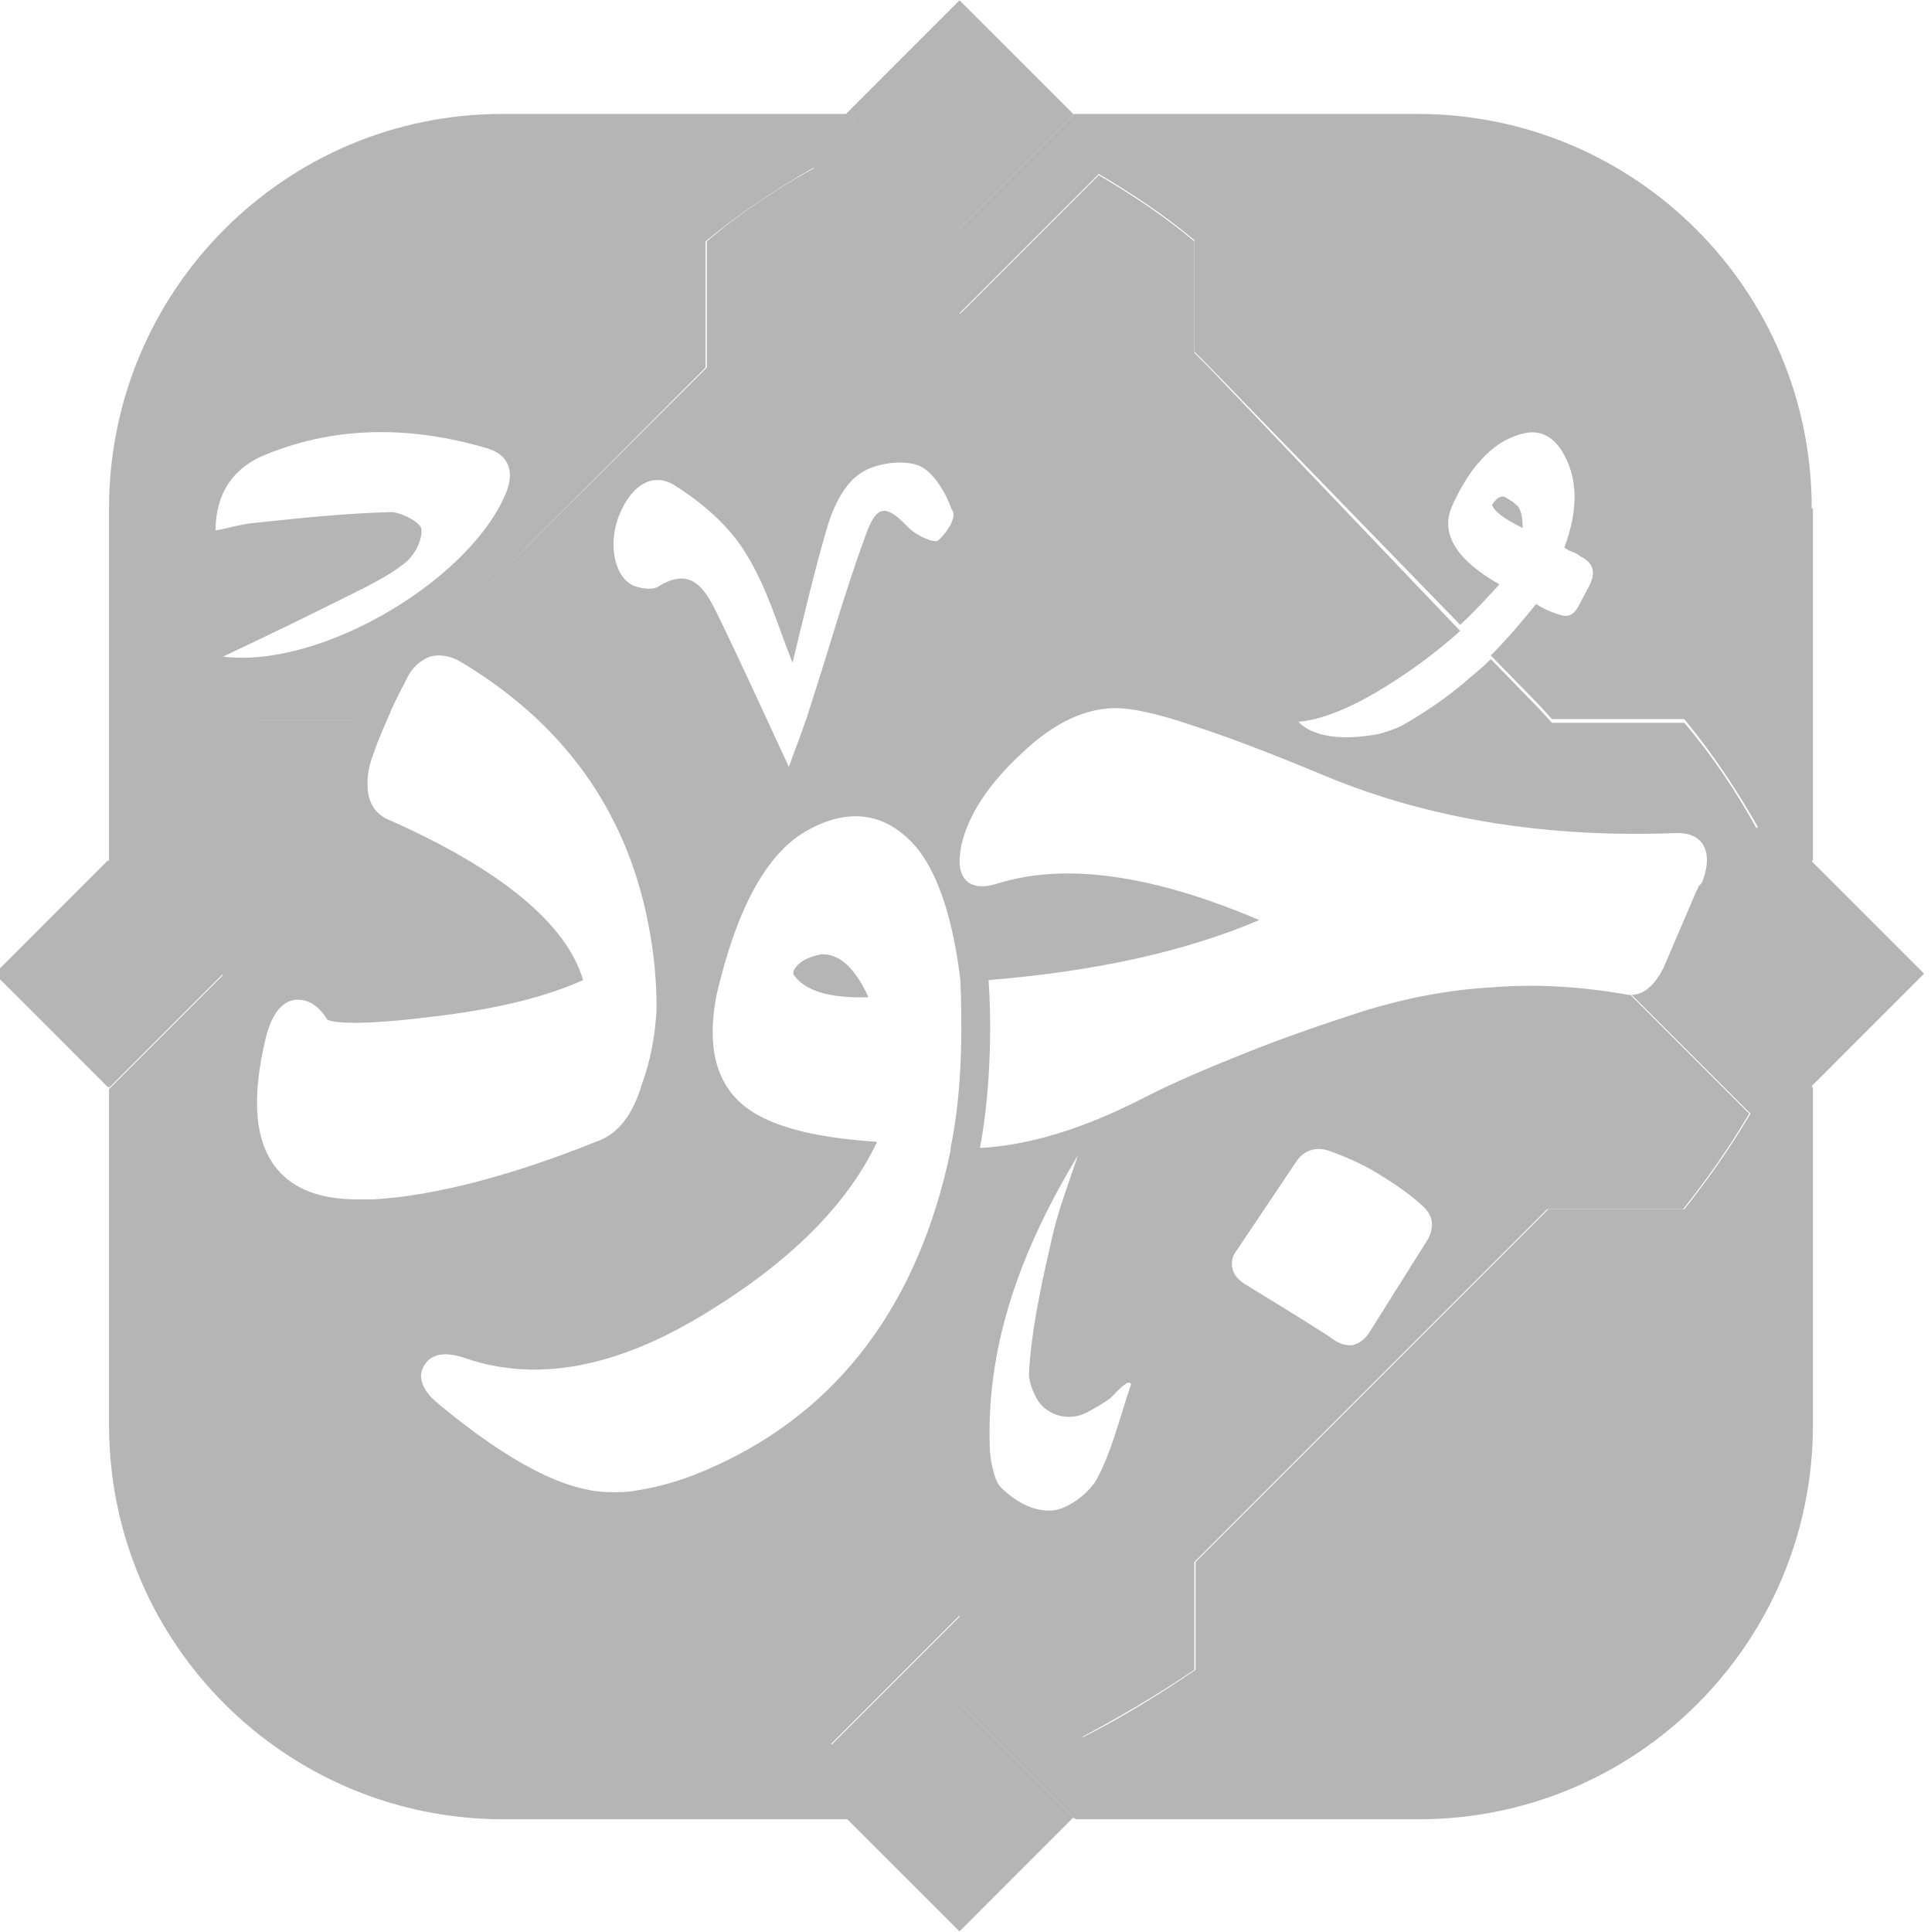
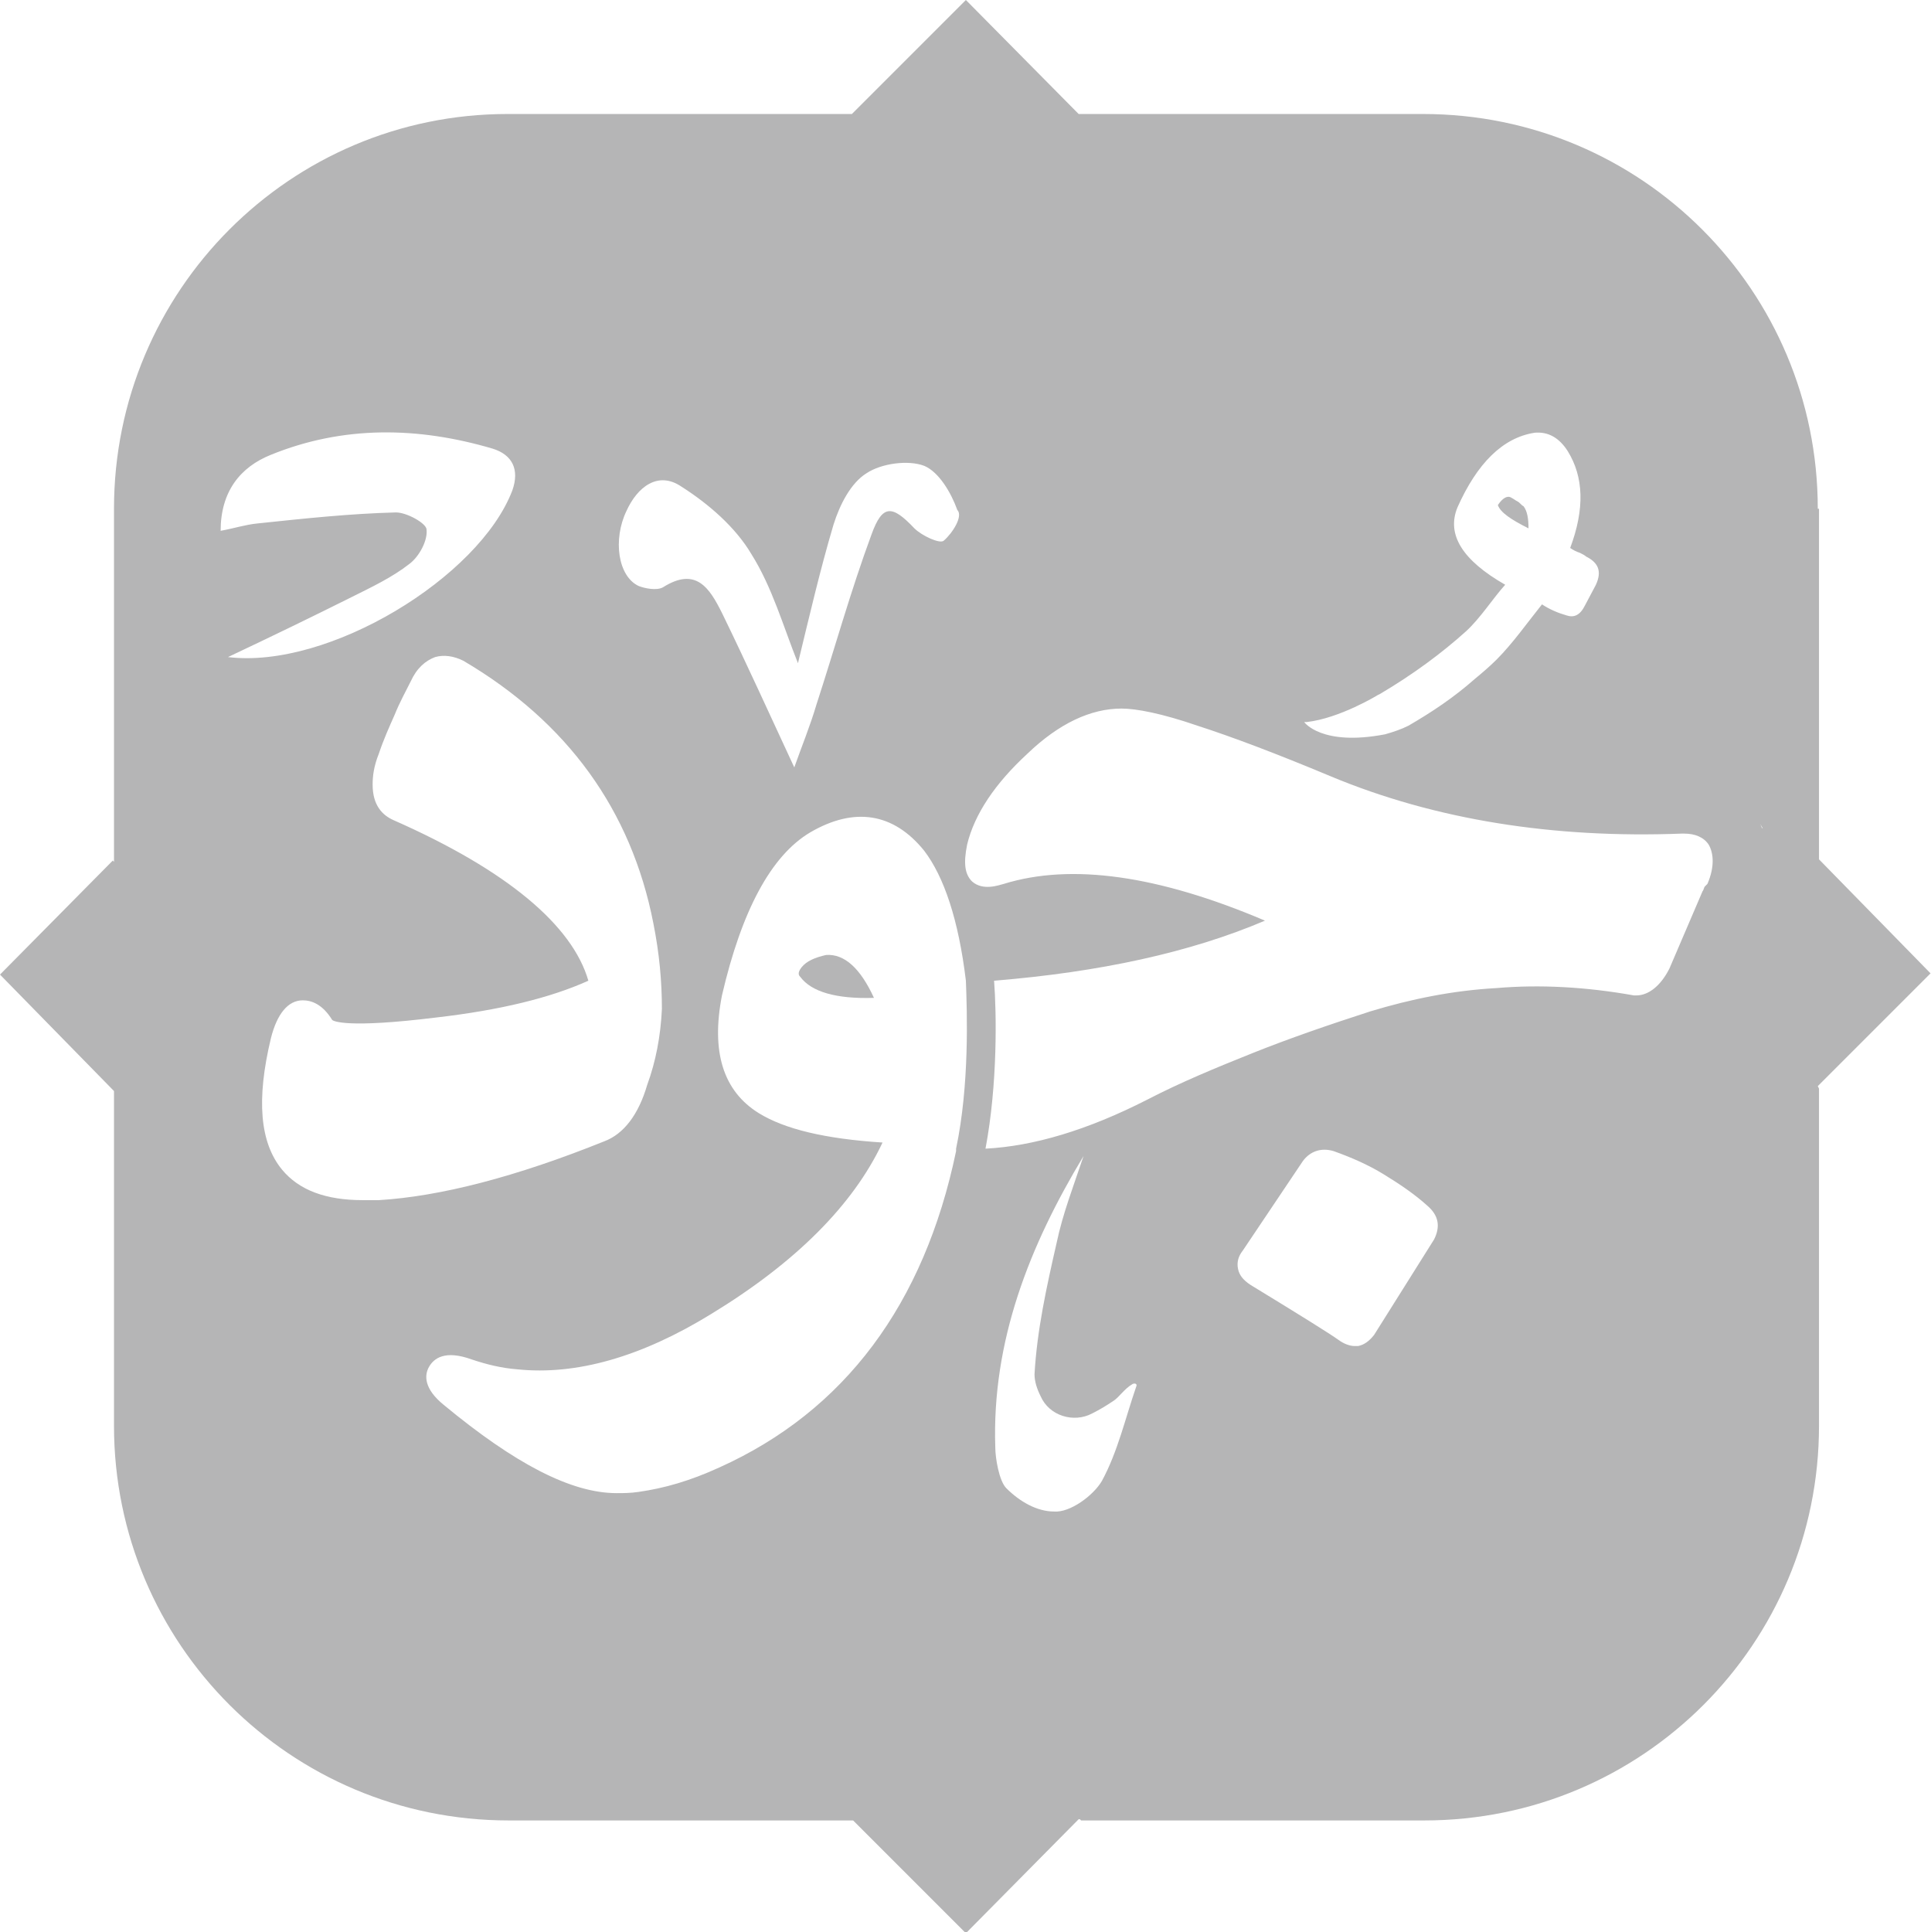
- <svg xmlns="http://www.w3.org/2000/svg" version="1.1" id="Layer_1" x="0px" y="0px" viewBox="0 0 157.6 157.7" style="enable-background:new 0 0 157.6 157.7;" xml:space="preserve">
+ <svg xmlns="http://www.w3.org/2000/svg" version="1.1" id="Layer_1" x="0px" y="0px" viewBox="0 0 157.5 157.6" style="enable-background:new 0 0 157.5 157.6;" xml:space="preserve">
  <style type="text/css">
	.st0{fill:#B5B5B6;}
</style>
-   <path class="st0" d="M123.9,41.3c-0.2-0.1-0.3-0.3-0.5-0.4c-0.2-0.1-0.3-0.2-0.5-0.3c-0.3-0.2-0.7,0-1.1,0.6  c0.2,0.6,1.1,1.2,2.5,1.9C124.3,42.3,124.2,41.7,123.9,41.3 M123.9,41.3c-0.2-0.1-0.3-0.3-0.5-0.4c-0.2-0.1-0.3-0.2-0.5-0.3  c-0.3-0.2-0.7,0-1.1,0.6c0.2,0.6,1.1,1.2,2.5,1.9C124.3,42.3,124.2,41.7,123.9,41.3 M123.9,41.3c-0.2-0.1-0.3-0.3-0.5-0.4  c-0.2-0.1-0.3-0.2-0.5-0.3c-0.3-0.2-0.7,0-1.1,0.6c0.2,0.6,1.1,1.2,2.5,1.9C124.3,42.3,124.2,41.7,123.9,41.3 M123.9,41.3  c-0.2-0.1-0.3-0.3-0.5-0.4c-0.2-0.1-0.3-0.2-0.5-0.3c-0.3-0.2-0.7,0-1.1,0.6c0.2,0.6,1.1,1.2,2.5,1.9  C124.3,42.3,124.2,41.7,123.9,41.3 M123.9,41.3c-0.2-0.1-0.3-0.3-0.5-0.4c-0.2-0.1-0.3-0.2-0.5-0.3c-0.3-0.2-0.7,0-1.1,0.6  c0.2,0.6,1.1,1.2,2.5,1.9C124.3,42.3,124.2,41.7,123.9,41.3 M123.9,41.3c-0.2-0.1-0.3-0.3-0.5-0.4c-0.2-0.1-0.3-0.2-0.5-0.3  c-0.3-0.2-0.7,0-1.1,0.6c0.2,0.6,1.1,1.2,2.5,1.9C124.3,42.3,124.2,41.7,123.9,41.3 M123.9,41.3c-0.2-0.1-0.3-0.3-0.5-0.4  c-0.2-0.1-0.3-0.2-0.5-0.3c-0.3-0.2-0.7,0-1.1,0.6c0.2,0.6,1.1,1.2,2.5,1.9C124.3,42.3,124.2,41.7,123.9,41.3 M123.9,41.3  c-0.2-0.1-0.3-0.3-0.5-0.4c-0.2-0.1-0.3-0.2-0.5-0.3c-0.3-0.2-0.7,0-1.1,0.6c0.2,0.6,1.1,1.2,2.5,1.9  C124.3,42.3,124.2,41.7,123.9,41.3 M147.9,41.5c0-17.8-14.4-32.2-32.2-32.2h-28l-9.3,9.3l-9.3-9.3H41C23.3,9.3,8.9,23.7,8.9,41.5  v28.8l9.3,9.3l-9.3,9.3v27.4c0,17.8,14.4,32.2,32.2,32.2h28.1l9.3-9.3l9.3,9.3h28c17.8,0,32.2-14.4,32.2-32.2V88.8l-9.3-9.3l9.3-9.3  V41.5z M21.7,37.1c5.9-2.4,12-2.3,18.1-0.5c1.6,0.5,2.2,1.7,1.6,3.4c-2.7,7.1-15,14.6-23.2,13.6c3.6-1.7,6.9-3.3,10.1-4.9  c1.6-0.8,3.3-1.6,4.7-2.7c0.8-0.6,1.5-1.9,1.4-2.8c0-0.5-1.6-1.4-2.5-1.4c-3.8,0.1-7.5,0.5-11.3,0.9c-1,0.1-1.9,0.4-3,0.6  C17.6,40.1,19.2,38.1,21.7,37.1 M138.7,72.3c-0.1,0.1-0.1,0.3-0.2,0.4l-2.7,6.3c-0.7,1.4-1.6,2.2-2.6,2.2l9.7,9.7  c-1.6,2.7-3.4,5.3-5.4,7.8h-11.1l-28.8,28.8v8.8c-3.1,2.1-6.2,4-9.2,5.5l-10-9.9l-10.5,10.5c-3.3-1.7-6.7-3.7-10.3-6.1v-8.8  l-5.8-5.8c-0.7,0.1-1.3,0.1-1.9,0.1c-3.7,0-8.3-2.4-14.1-7.2c-1.6-1.3-1.6-2.4-1.2-3.1c0.4-0.7,1.3-1.4,3.5-0.6  c1.2,0.4,2.5,0.7,3.8,0.8l-13-13.1h-8c-2.1-3.1-4-6.2-5.5-9.2l10-10L14.8,69c1.7-3.3,3.7-6.8,6.1-10.2h8L57.6,30V19.7  c2.8-2.3,5.8-4.3,8.8-6l11.9,11.9l11.4-11.4c2.7,1.6,5.3,3.3,7.8,5.4v9.1l1.2,1.2l20.5,21.1c1.2-1.1,2.2-2.2,3.2-3.3  c-3.5-2-4.8-4.1-3.9-6.3c1.6-3.6,3.7-5.7,6.3-6.1c1.1-0.1,2,0.4,2.7,1.5c1.3,2.1,1.4,4.7,0.2,7.9c0.3,0.2,0.5,0.3,0.8,0.4  c0.2,0.1,0.4,0.2,0.5,0.3c1,0.5,1.3,1.2,0.8,2.3l-0.9,1.7c-0.4,0.8-0.9,1-1.5,0.8c-0.7-0.2-1.4-0.5-2-0.9c-1.2,1.5-2.4,2.9-3.7,4.2  l3.9,4l1.1,1.2l10.8,0c2.3,2.8,4.3,5.8,6,8.8L138.7,72.3z M123.9,41.3c-0.2-0.1-0.3-0.3-0.5-0.4c-0.2-0.1-0.3-0.2-0.5-0.3  c-0.3-0.2-0.7,0-1.1,0.6c0.2,0.6,1.1,1.2,2.5,1.9C124.3,42.3,124.2,41.7,123.9,41.3 M123.9,41.3c-0.2-0.1-0.3-0.3-0.5-0.4  c-0.2-0.1-0.3-0.2-0.5-0.3c-0.3-0.2-0.7,0-1.1,0.6c0.2,0.6,1.1,1.2,2.5,1.9C124.3,42.3,124.2,41.7,123.9,41.3 M123.9,41.3  c-0.2-0.1-0.3-0.3-0.5-0.4c-0.2-0.1-0.3-0.2-0.5-0.3c-0.3-0.2-0.7,0-1.1,0.6c0.2,0.6,1.1,1.2,2.5,1.9  C124.3,42.3,124.2,41.7,123.9,41.3 M123.9,41.3c-0.2-0.1-0.3-0.3-0.5-0.4c-0.2-0.1-0.3-0.2-0.5-0.3c-0.3-0.2-0.7,0-1.1,0.6  c0.2,0.6,1.1,1.2,2.5,1.9C124.3,42.3,124.2,41.7,123.9,41.3 M123.9,41.3c-0.2-0.1-0.3-0.3-0.5-0.4c-0.2-0.1-0.3-0.2-0.5-0.3  c-0.3-0.2-0.7,0-1.1,0.6c0.2,0.6,1.1,1.2,2.5,1.9C124.3,42.3,124.2,41.7,123.9,41.3 M123.9,41.3c-0.2-0.1-0.3-0.3-0.5-0.4  c-0.2-0.1-0.3-0.2-0.5-0.3c-0.3-0.2-0.7,0-1.1,0.6c0.2,0.6,1.1,1.2,2.5,1.9C124.3,42.3,124.2,41.7,123.9,41.3 M123.9,41.3  c-0.2-0.1-0.3-0.3-0.5-0.4c-0.2-0.1-0.3-0.2-0.5-0.3c-0.3-0.2-0.7,0-1.1,0.6c0.2,0.6,1.1,1.2,2.5,1.9  C124.3,42.3,124.2,41.7,123.9,41.3 M123.9,41.3c-0.2-0.1-0.3-0.3-0.5-0.4c-0.2-0.1-0.3-0.2-0.5-0.3c-0.3-0.2-0.7,0-1.1,0.6  c0.2,0.6,1.1,1.2,2.5,1.9C124.3,42.3,124.2,41.7,123.9,41.3 M123.9,41.3c-0.2-0.1-0.3-0.3-0.5-0.4c-0.2-0.1-0.3-0.2-0.5-0.3  c-0.3-0.2-0.7,0-1.1,0.6c0.2,0.6,1.1,1.2,2.5,1.9C124.3,42.3,124.2,41.7,123.9,41.3" />
-   <polygon class="st0" points="18.2,79.5 8.9,88.8 8.9,70.2 " />
-   <polygon class="st0" points="78.4,139.1 87.7,148.4 69.1,148.4 " />
-   <polygon class="st0" points="78.4,18.6 69.1,9.3 87.7,9.3 " />
-   <path class="st0" d="M132.9,81.2c-3.9-0.7-7.7-0.9-11.2-0.6c-3.6,0.2-7,0.9-10.3,1.9c-3.4,1.1-6.6,2.2-9.6,3.4  c-3,1.2-5.9,2.4-8.6,3.8c-4.9,2.5-9.3,3.8-13.2,4c1-5.3,0.9-11.1,0.7-13.7c8.6-0.7,16-2.3,22.1-4.9c-8.7-3.7-15.8-4.7-21.3-3  c-0.4,0.1-1.7,0.6-2.6-0.2c-0.6-0.6-0.7-1.5-0.4-3c0.6-2.5,2.3-5,4.9-7.4c2.6-2.5,5.2-3.7,7.7-3.7c1.2,0,3.3,0.4,6.2,1.4  c2.8,0.9,6.5,2.3,10.8,4.1c8.6,3.6,18.3,5.1,28.7,4.7h0.2c0.9,0,1.6,0.3,2,0.9c0.5,0.8,0.5,2-0.3,3.7l4.8-4.8  c-1.7-3.1-3.7-6.1-6-8.8l-10.8,0l-1.1-1.2l-3.9-4c-0.6,0.6-1.2,1.1-1.8,1.6c-1.7,1.5-3.5,2.7-5.4,3.8c-0.6,0.3-1.2,0.5-1.9,0.7  c-5.2,1-6.6-1-6.6-1l0.2,0c2.7-0.3,5.8-2.2,5.8-2.2l0.2-0.1c2.7-1.6,5-3.3,7-5.1L98.7,30l-1.2-1.2v-9.1c-2.5-2.1-5.1-3.8-7.8-5.4  L78.4,25.6L66.5,13.7c-3.1,1.7-6.1,3.7-8.8,6V30L28.8,58.8h-8c-2.4,3.5-4.4,6.9-6.1,10.2l10.5,10.5l-10,10c1.6,3,3.4,6.1,5.5,9.2h8  l13.1,13c4.8,0.5,10.1-1,15.8-4.5c6.9-4.2,11.6-8.9,14-14c-4.7-0.3-8-1.1-10.1-2.4c-2.9-1.8-3.9-5-3-9.6c1.6-6.9,4-11.4,7.2-13.3  c3.6-2.1,6.8-1.6,9.3,1.5c1.6,2.1,2.8,5.6,3.4,10.6h0c0.1,2.6,0.3,8.5-0.8,13.7c0,0.1,0,0.1,0,0.2c-2.6,12.5-9.1,21.2-19.3,25.8  c-2.4,1.1-4.5,1.7-6.6,2l5.8,5.8v8.8c3.5,2.4,7,4.4,10.3,6.1l10.5-10.5l10,9.9c3-1.6,6.1-3.4,9.2-5.5v-8.8l28.8-28.8h11.1  c2-2.5,3.8-5.1,5.4-7.8l-9.7-9.7C133.1,81.2,133,81.2,132.9,81.2 M52.4,88.5c-0.7,2.4-1.9,4-3.5,4.6c-7.2,2.9-13.4,4.5-18.4,4.8  c-0.4,0-0.9,0-1.3,0c-3,0-5.2-0.8-6.6-2.5c-1.8-2.2-2.1-5.7-0.9-10.7c0.5-2,1.4-3.1,2.6-3.1c0.7,0,1.6,0.3,2.4,1.6  c0.1,0.1,1.2,0.7,8.5-0.2c5.2-0.6,9.3-1.6,12.4-3C46.3,75.5,41,71,31.7,66.9C30.8,66.5,30,65.7,30,64c0-0.7,0.1-1.5,0.5-2.5  c0.4-1.2,0.9-2.3,1.3-3.2c0.4-1,0.9-1.9,1.3-2.7c0.5-1.1,1.2-1.7,2-2c0.7-0.2,1.5-0.1,2.3,0.3c8.5,5,13.7,12.2,15.5,21.4  c0.5,2.5,0.7,4.8,0.7,7C53.5,84.5,53.1,86.6,52.4,88.5 M76.6,44.1c-0.3,0.3-1.8-0.4-2.4-1c-1.8-1.9-2.6-2-3.5,0.5  c-1.7,4.6-3,9.3-4.5,13.9c-0.5,1.7-1.2,3.4-1.8,5.1c-2-4.3-3.9-8.5-5.9-12.6c-1-2-2.1-3.8-4.8-2.1c-0.5,0.3-1.5,0.1-2-0.1  c-1.7-0.8-2.1-3.8-1-6.1c0.9-2,2.6-3.3,4.5-2c2.2,1.4,4.4,3.3,5.7,5.5c1.7,2.7,2.6,5.9,3.8,8.9c0.9-3.7,1.8-7.6,2.9-11.3  c0.5-1.6,1.4-3.4,2.7-4.2c1.2-0.8,3.4-1.1,4.7-0.6c1.2,0.5,2.2,2.2,2.7,3.6C78.2,42.1,77.3,43.5,76.6,44.1 M92.3,113.1  c-0.9,2.6-1.5,5.3-2.8,7.7c-0.7,1.2-2.6,2.6-3.9,2.5c-1.4,0-2.8-0.8-3.9-1.9c-0.6-0.6-0.9-2.5-0.9-3.3c-0.3-8.7,2.8-16.5,7.2-23.8  c-0.8,2.4-1.7,4.7-2.2,7.1c-0.8,3.5-1.6,7.1-1.8,10.7c0,0.6,0.2,1.2,0.5,1.8c0.7,1.6,2.7,2.2,4.2,1.4c0.6-0.3,1.1-0.6,1.7-1  c0.5-0.3,0.9-1,1.6-1.4C92.2,112.8,92.4,112.9,92.3,113.1 M116.6,101.1L116.6,101.1l-4.9,7.8c-0.4,0.5-0.8,0.8-1.3,0.9  c-0.1,0-0.2,0-0.3,0c-0.4,0-0.9-0.2-1.3-0.5c-0.7-0.5-3.1-2-7.2-4.5c-0.6-0.4-0.9-0.8-1-1.3c-0.1-0.5,0-1,0.4-1.5l4.9-7.3  c0.6-0.8,1.5-1.1,2.5-0.8c1.4,0.5,2.8,1.1,4.1,1.9c1.3,0.8,2.5,1.6,3.6,2.6l0,0C117,99.2,117.1,100.1,116.6,101.1 M67,77.9  c-0.9,0.2-1.6,0.5-2,1c-0.4,0.5-0.2,0.7-0.1,0.8c0.9,1.2,2.9,1.8,6,1.7C69.8,79,68.5,77.8,67,77.9" />
-   <polygon class="st0" points="147.9,70.2 147.9,88.8 138.6,79.5 " />
-   <rect x="71.8" y="2.7" transform="matrix(0.7069 -0.7073 0.7073 0.7069 16.4058 58.1649)" class="st0" width="13.1" height="13.1" />
-   <rect x="71.8" y="141.8" transform="matrix(0.7069 -0.7073 0.7073 0.7069 -81.9881 98.9364)" class="st0" width="13.1" height="13.1" />
-   <rect x="141.3" y="72.9" transform="matrix(0.7069 -0.7073 0.7073 0.7069 -12.8997 127.8866)" class="st0" width="13.1" height="13.1" />
-   <rect x="2.3" y="72.9" transform="matrix(0.7069 -0.7073 0.7073 0.7069 -53.6344 29.5817)" class="st0" width="13.1" height="13.1" />
+   <g>
+     <path class="st0" d="M124.7,43.1c0-0.8-0.1-1.4-0.4-1.8c-0.2-0.1-0.3-0.3-0.5-0.4c-0.2-0.1-0.3-0.2-0.5-0.3c-0.3-0.2-0.7,0-1.1,0.6   C122.4,41.8,123.3,42.4,124.7,43.1z" />
+     <path class="st0" d="M67.4,77.9c-0.9,0.2-1.6,0.5-2,1s-0.2,0.7-0.1,0.8c0.9,1.2,2.9,1.8,6,1.7C70.2,79,68.9,77.8,67.4,77.9z" />
+     <path class="st0" d="M148.3,88.6l9.2-9.2l-9.1-9.3V41.5h-0.1c0-17.8-14.4-32.2-32.2-32.2h-28H88l0,0L78.8,0l-9.3,9.3l0,0H41.4   C23.7,9.3,9.3,23.7,9.3,41.5v28.7v0.1v0l-0.1-0.1L0,79.5L9.3,89v27.3c0,17.8,14.4,32.2,32.2,32.2h28.1l9.2,9.2l9.2-9.3h0.1l0.1,0.1   h28c17.8,0,32.2-14.4,32.2-32.2V88.8L148.3,88.6L148.3,88.6z M133.3,81.2c-3.9-0.7-7.7-0.9-11.2-0.6c-3.6,0.2-7,0.9-10.3,1.9   c-3.4,1.1-6.6,2.2-9.6,3.4s-5.9,2.4-8.6,3.8c-4.9,2.5-9.3,3.8-13.2,4c1-5.3,0.9-11.1,0.7-13.7c8.6-0.7,16-2.3,22.1-4.9   c-8.7-3.7-15.8-4.7-21.3-3c-0.4,0.1-1.7,0.6-2.6-0.2c-0.6-0.6-0.7-1.5-0.4-3c0.6-2.5,2.3-5,4.9-7.4c2.6-2.5,5.2-3.7,7.7-3.7   c1.2,0,3.3,0.4,6.2,1.4c2.8,0.9,6.5,2.3,10.8,4.1c8.6,3.6,18.3,5.1,28.7,4.7h0.2c0.9,0,1.6,0.3,2,0.9c0.4,0.7,0.5,1.8-0.1,3.2   l-0.2,0.2c-0.1,0.1-0.1,0.3-0.2,0.4l-2.7,6.3c-0.7,1.4-1.7,2.2-2.7,2.2C133.5,81.2,133.4,81.2,133.3,81.2z M101.4,102l4.9-7.3   c0.6-0.8,1.5-1.1,2.5-0.8c1.4,0.5,2.8,1.1,4.1,1.9c1.3,0.8,2.5,1.6,3.6,2.6c0.9,0.8,1,1.7,0.5,2.7l-4.9,7.8   c-0.4,0.5-0.8,0.8-1.3,0.9c-0.1,0-0.2,0-0.3,0c-0.4,0-0.9-0.2-1.3-0.5c-0.7-0.5-3.1-2-7.2-4.5c-0.6-0.4-0.9-0.8-1-1.3   C100.9,103,101,102.5,101.4,102z M84.9,113.9c0.7,1.6,2.7,2.2,4.2,1.4c0.6-0.3,1.1-0.6,1.7-1c0.5-0.3,0.9-1,1.6-1.4   c0.2-0.1,0.4,0,0.3,0.2c-0.9,2.6-1.5,5.3-2.8,7.7c-0.7,1.2-2.6,2.6-3.9,2.5c-1.4,0-2.8-0.8-3.9-1.9c-0.6-0.6-0.9-2.5-0.9-3.3   c-0.3-8.7,2.8-16.5,7.2-23.8c-0.8,2.4-1.7,4.7-2.2,7.1c-0.8,3.5-1.6,7.1-1.8,10.7C84.4,112.7,84.6,113.3,84.9,113.9z M30.9,97.9   c-0.4,0-0.9,0-1.3,0c-3,0-5.2-0.8-6.6-2.5c-1.8-2.2-2.1-5.7-0.9-10.7c0.5-2,1.4-3.1,2.6-3.1c0.7,0,1.6,0.3,2.4,1.6   c0.1,0.1,1.2,0.7,8.5-0.2c5.2-0.6,9.3-1.6,12.4-3c-1.3-4.5-6.6-9-15.9-13.1c-0.9-0.4-1.7-1.2-1.7-2.9c0-0.7,0.1-1.5,0.5-2.5   c0.4-1.2,0.9-2.3,1.3-3.2c0.4-1,0.9-1.9,1.3-2.7c0.5-1.1,1.2-1.7,2-2c0.7-0.2,1.5-0.1,2.3,0.3c8.5,5,13.7,12.2,15.5,21.4   c0.5,2.5,0.7,4.8,0.7,7c-0.1,2.2-0.5,4.3-1.2,6.2c-0.7,2.4-1.9,4-3.5,4.6C42.1,96,35.9,97.6,30.9,97.9z M52.1,47.8   c-1.7-0.8-2.1-3.8-1-6.1c0.9-2,2.6-3.3,4.5-2c2.2,1.4,4.4,3.3,5.7,5.5c1.7,2.7,2.6,5.9,3.8,8.9c0.9-3.7,1.8-7.6,2.9-11.3   c0.5-1.6,1.4-3.4,2.7-4.2c1.2-0.8,3.4-1.1,4.7-0.6c1.2,0.5,2.2,2.2,2.7,3.6c0.5,0.5-0.4,1.9-1.1,2.5c-0.3,0.3-1.8-0.4-2.4-1   c-1.8-1.9-2.6-2-3.5,0.5c-1.7,4.6-3,9.3-4.5,13.9c-0.5,1.7-1.2,3.4-1.8,5.1c-2-4.3-3.9-8.5-5.9-12.6c-1-2-2.1-3.8-4.8-2.1   C53.6,48.2,52.6,48,52.1,47.8z M143.8,67.6c-0.1-0.1-0.1-0.2-0.2-0.4C143.7,67.4,143.8,67.5,143.8,67.6L143.8,67.6z M118.9,41.4   c1.6-3.6,3.7-5.7,6.3-6.1c1.1-0.1,2,0.4,2.7,1.5c1.3,2.1,1.4,4.7,0.2,7.9c0.3,0.2,0.5,0.3,0.8,0.4c0.2,0.1,0.4,0.2,0.5,0.3   c1,0.5,1.3,1.2,0.8,2.3l-0.9,1.7c-0.4,0.8-0.9,1-1.5,0.8c-0.7-0.2-1.4-0.5-2-0.9c-1.2,1.5-2.4,3.2-3.7,4.5   c-0.6,0.6-1.2,1.1-1.8,1.6c-1.7,1.5-3.5,2.7-5.4,3.8c-0.6,0.3-1.2,0.5-1.9,0.7c-5.2,1-6.6-1-6.6-1h0.2c2.7-0.3,5.8-2.2,5.8-2.2   l0.2-0.1c2.7-1.6,5-3.3,7-5.1c1.2-1.1,2.2-2.7,3.2-3.8C119.3,45.7,118,43.6,118.9,41.4z M22.1,37.1c5.9-2.4,12-2.3,18.1-0.5   c1.6,0.5,2.2,1.7,1.6,3.4c-2.7,7.1-15,14.6-23.2,13.6c3.6-1.7,6.9-3.3,10.1-4.9c1.6-0.8,3.3-1.6,4.7-2.7c0.8-0.6,1.5-1.9,1.4-2.8   c0-0.5-1.6-1.4-2.5-1.4c-3.8,0.1-7.5,0.5-11.3,0.9c-1,0.1-1.9,0.4-3,0.6C18,40.1,19.6,38.1,22.1,37.1z M18.6,79.5L18.6,79.5   L18.6,79.5L18.6,79.5L18.6,79.5z M36.2,114.6c-1.6-1.3-1.6-2.4-1.2-3.1c0.4-0.7,1.3-1.4,3.5-0.6c1.2,0.4,2.4,0.7,3.7,0.8l0,0   c4.8,0.5,10.1-1,15.8-4.5c6.9-4.2,11.6-8.9,14-14c-4.7-0.3-8-1.1-10.1-2.4c-2.9-1.8-3.9-5-3-9.6c1.6-6.9,4-11.4,7.2-13.3   c3.6-2.1,6.8-1.6,9.3,1.5C77,71.5,78.2,75,78.8,80c0.1,2.6,0.3,8.5-0.8,13.7c0,0.1,0,0.1,0,0.2c-2.6,12.5-9.1,21.2-19.3,25.8   c-2.4,1.1-4.5,1.7-6.6,2l0,0c-0.7,0.1-1.2,0.1-1.8,0.1C46.6,121.8,42,119.4,36.2,114.6z M94.5,138.5c1.1-0.7,2.3-1.4,3.4-2.2   C96.8,137.1,95.6,137.8,94.5,138.5z" />
+   </g>
</svg>
